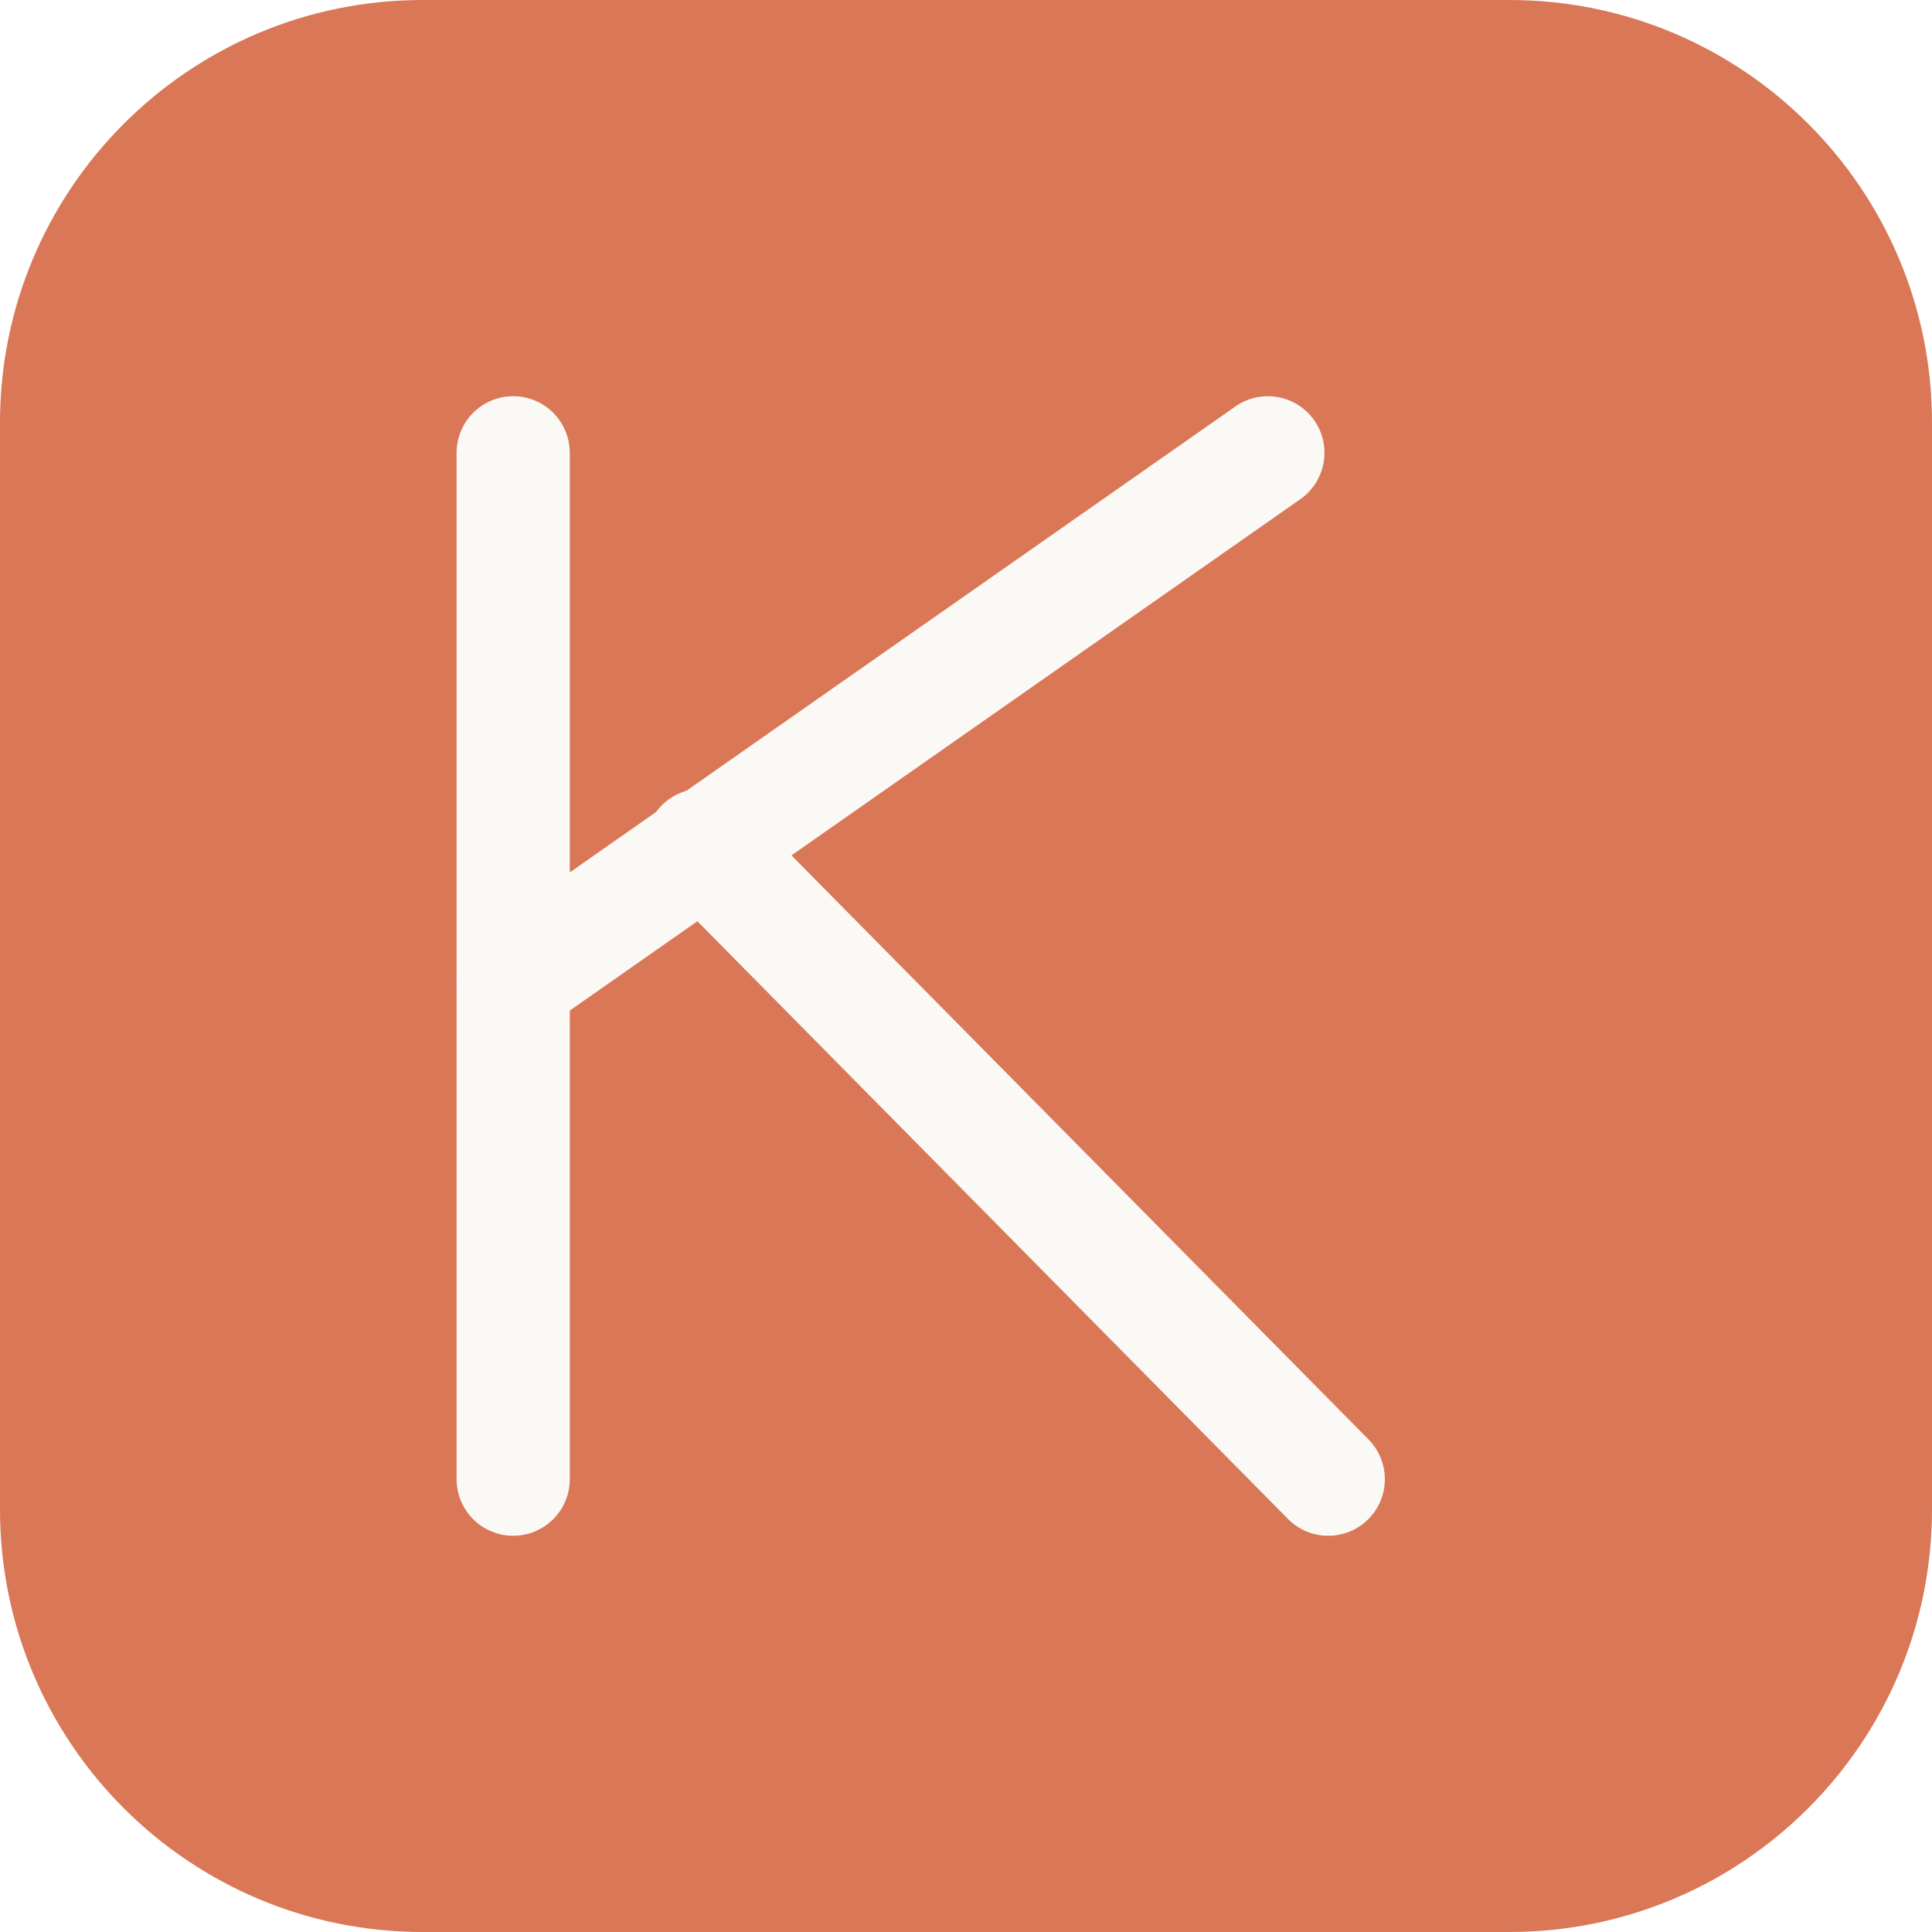
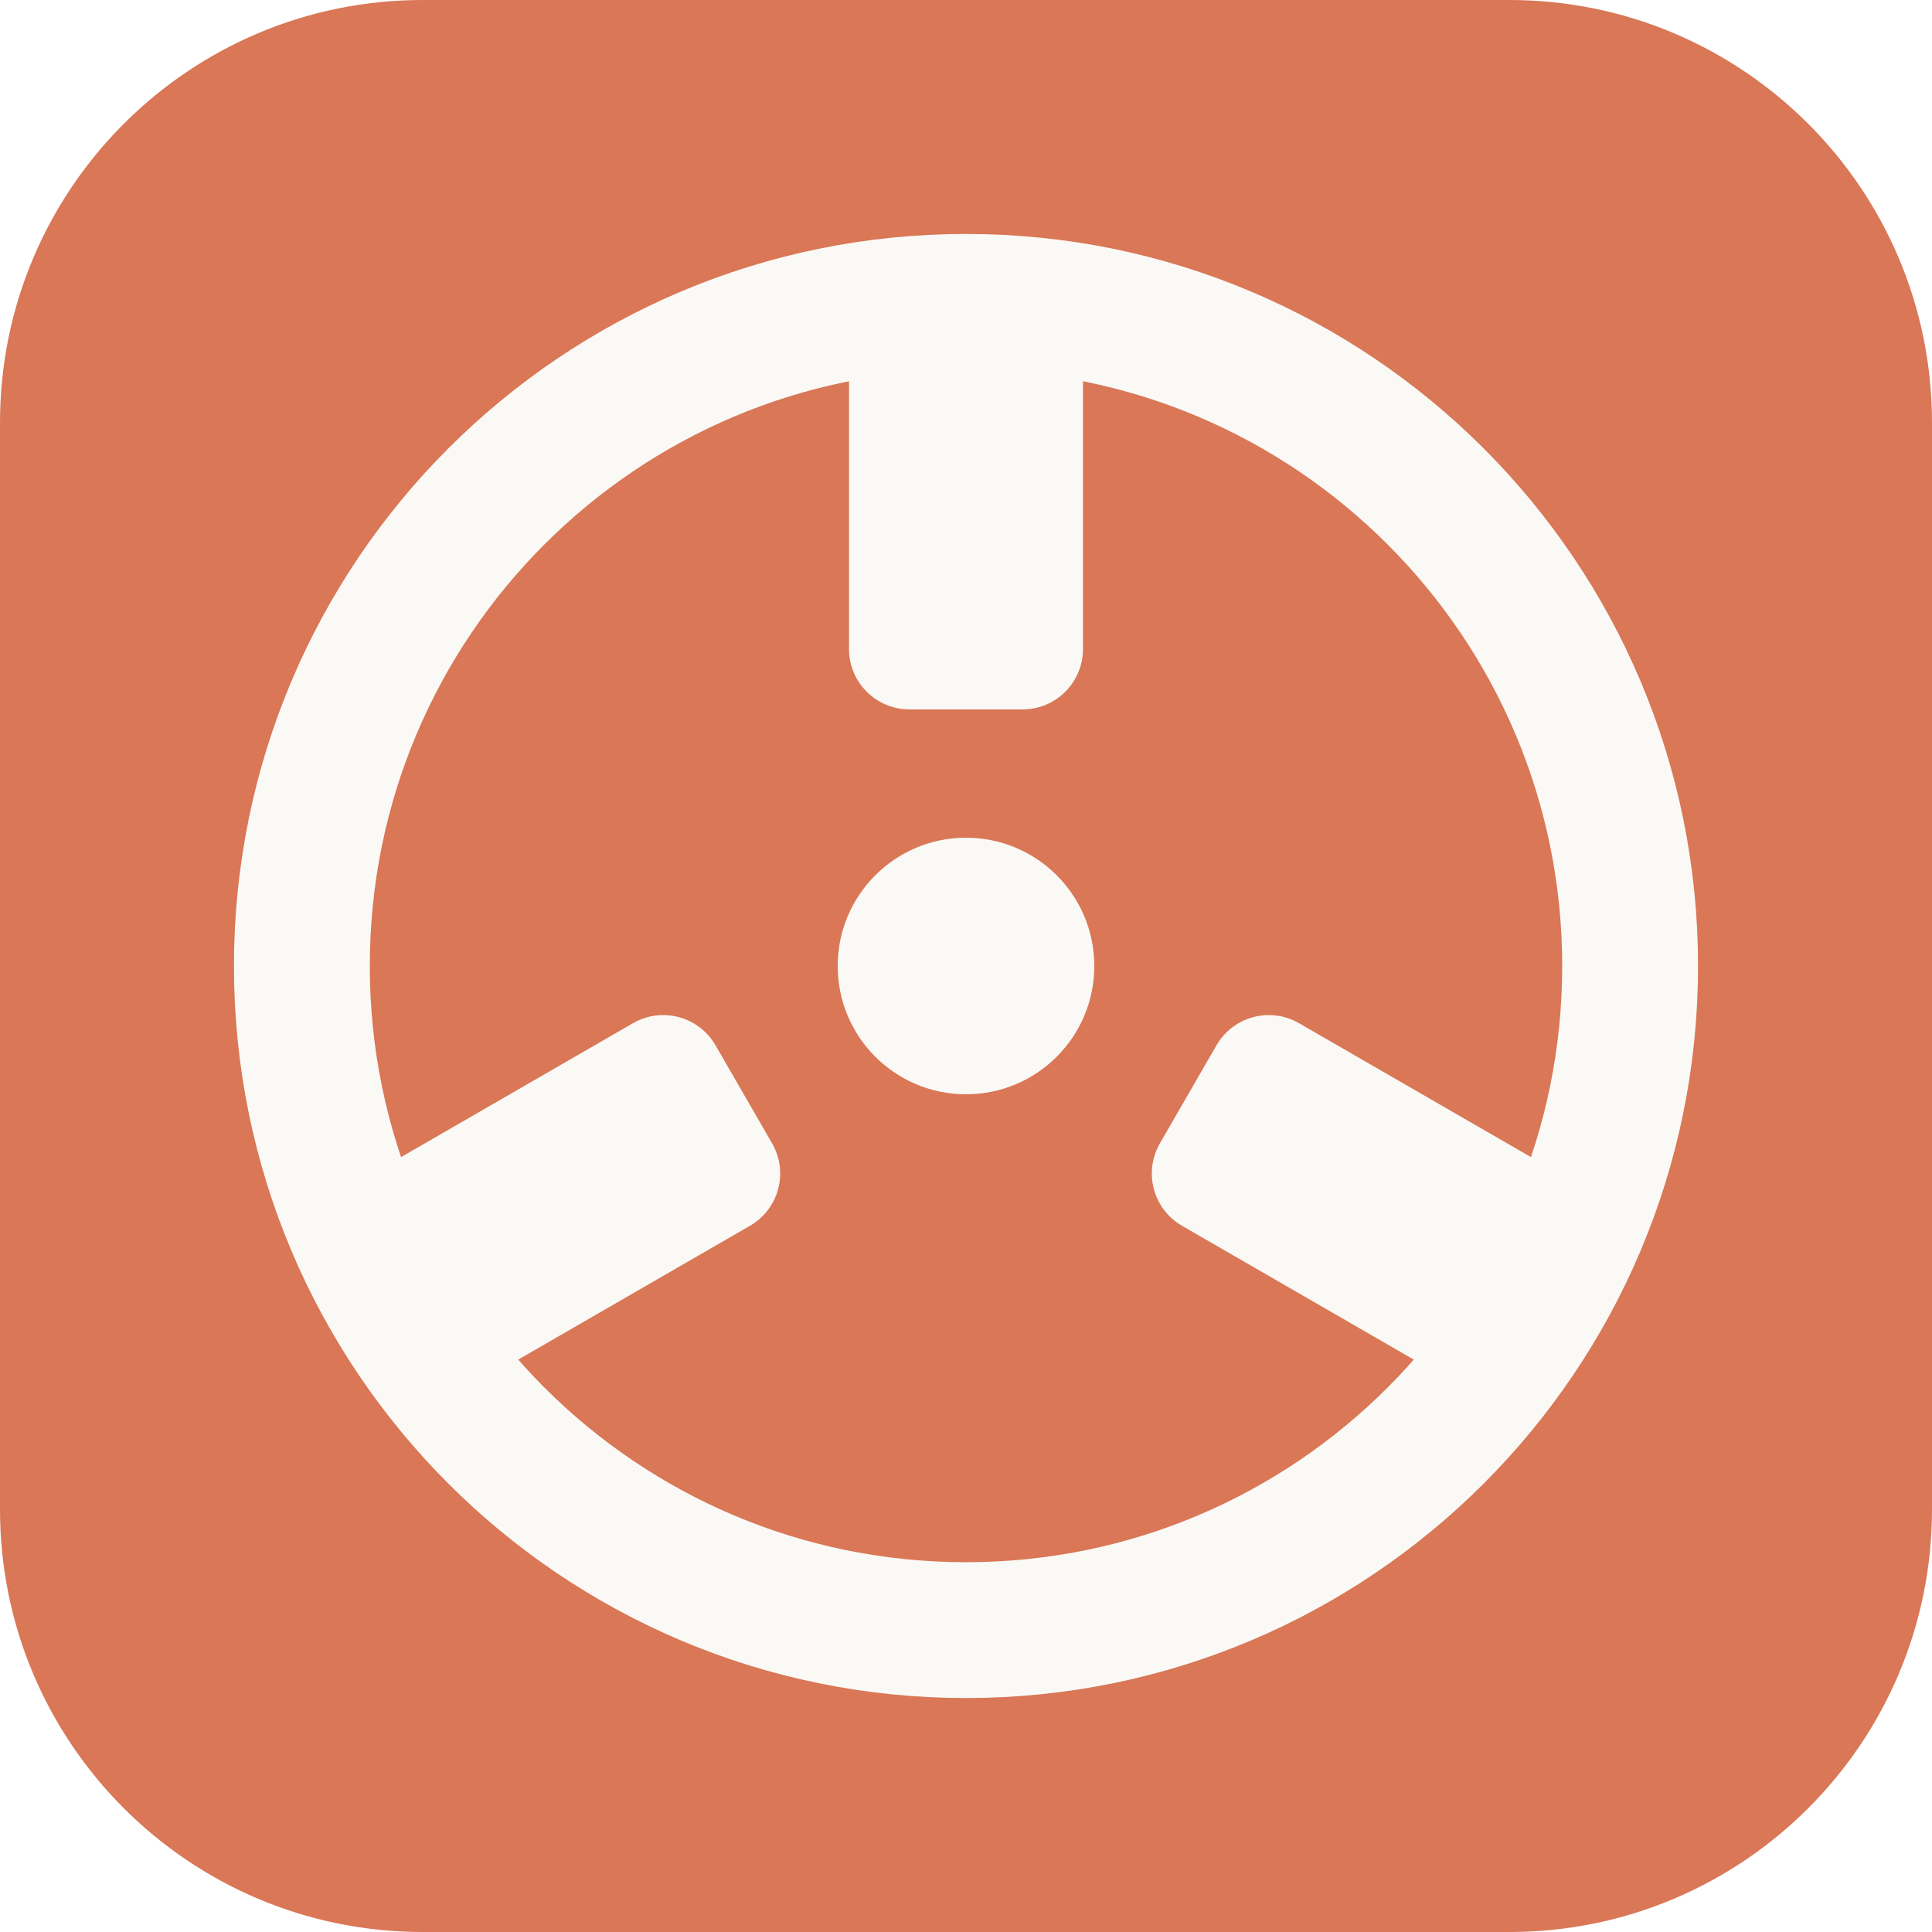
<svg xmlns="http://www.w3.org/2000/svg" viewBox="0 0 512 512">
  <rect width="512" height="512" rx="112" fill="#D97757" />
-   <g fill="none" stroke="#FAF9F5" stroke-width="30" stroke-linecap="round" stroke-linejoin="round">
-     <path d="M136 392V120" />
-     <path d="M136 260 L336 120" />
-     <path d="M186 224 L352 392" />
-   </g>
+   <circle cx="256.0" cy="256.0" r="176" fill="none" stroke="#FAF9F5" stroke-width="36" />
+   <rect x="225.0" y="64.0" width="62" height="124" rx="16" fill="#FAF9F5" transform="rotate(0 256.0 256.0)" />
+   <rect x="225.0" y="64.0" width="62" height="124" rx="16" fill="#FAF9F5" transform="rotate(120 256.0 256.0)" />
+   <rect x="225.0" y="64.0" width="62" height="124" rx="16" fill="#FAF9F5" transform="rotate(240 256.0 256.0)" />
+   <circle cx="256.0" cy="256.0" r="34" fill="#FAF9F5" />
</svg>
